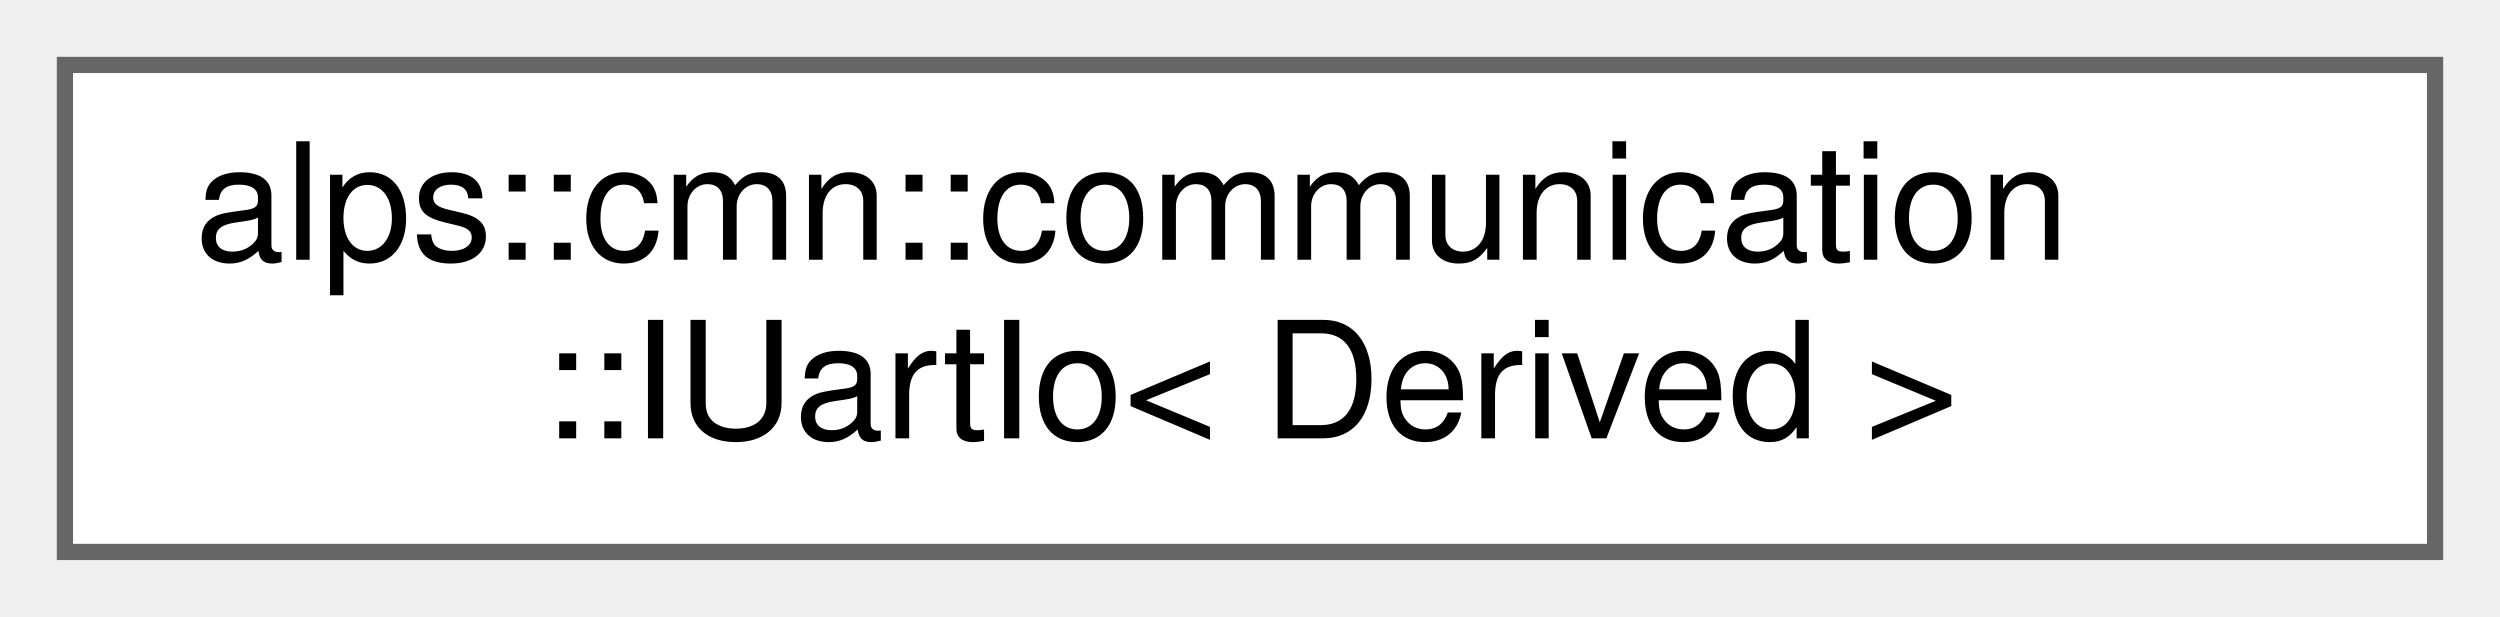
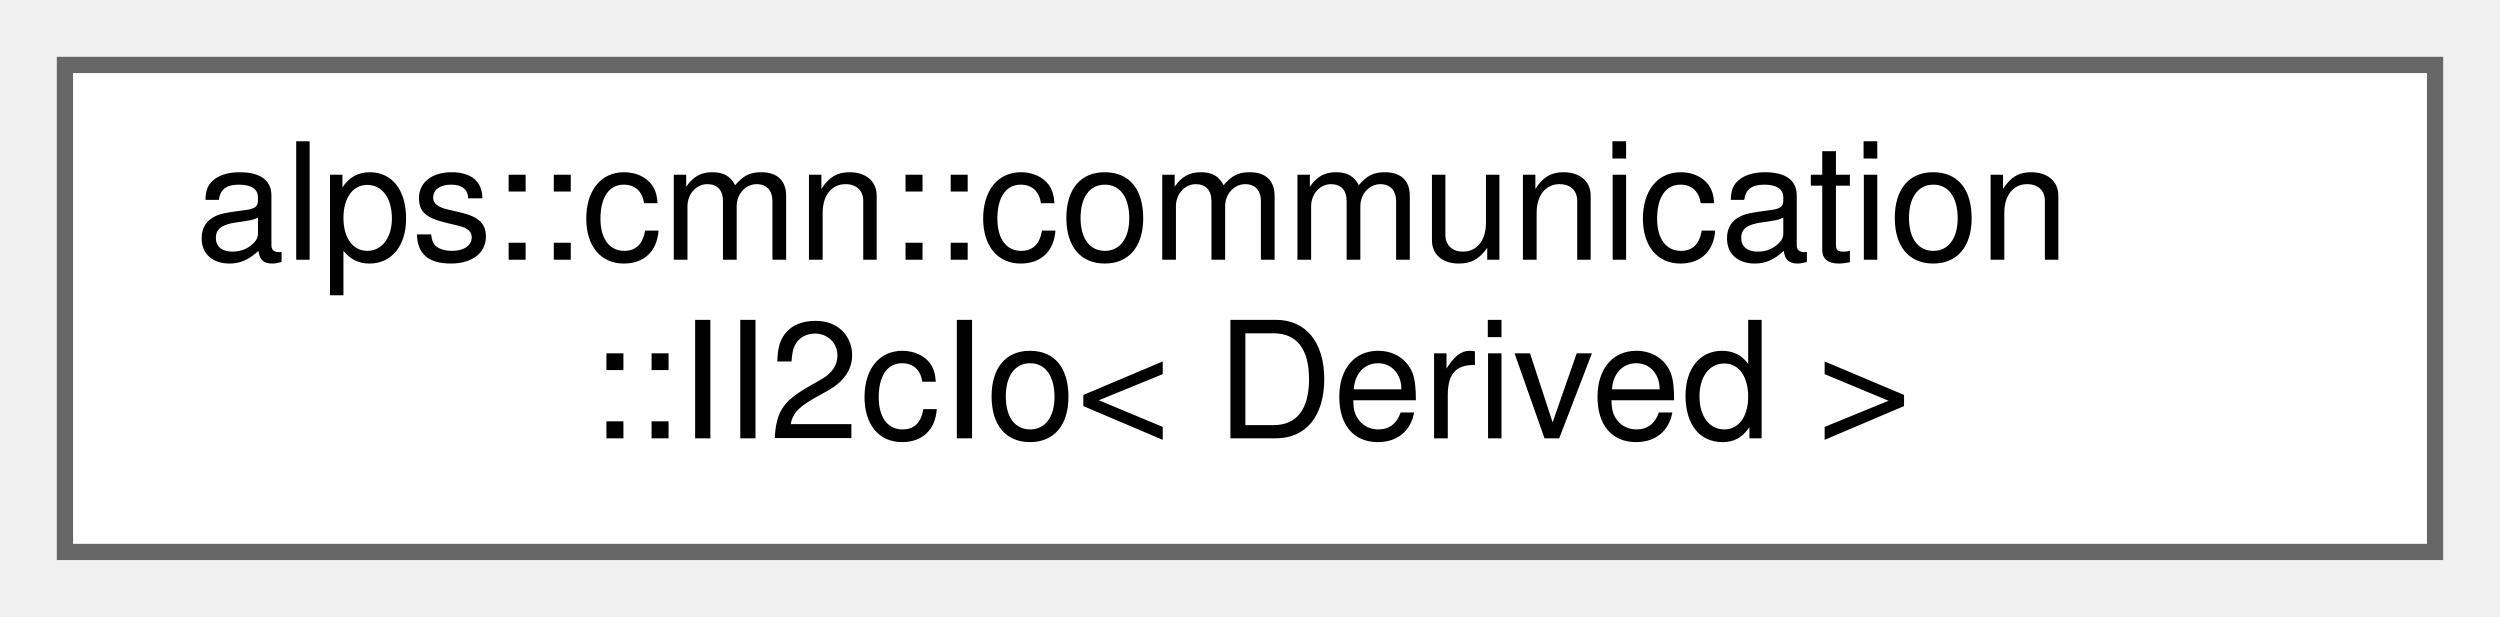
<svg xmlns="http://www.w3.org/2000/svg" xmlns:xlink="http://www.w3.org/1999/xlink" width="154pt" height="38pt" viewBox="0.00 0.00 154.00 38.00">
  <g id="graph0" class="graph" transform="scale(1 1) rotate(0) translate(4 34)">
    <g id="node1" class="node">
      <g id="a_node1">
-         <a xlink:href="classalps_1_1cmn_1_1communication_1_1_i_uart_io.html" target="_top" xlink:title="Uart通信IOのインターフェース">
+         <a xlink:href="classalps_1_1cmn_1_1communication_1_1_i_i2c_io.html" target="_top" xlink:title="I2C通信インタフェース">
          <polygon fill="white" stroke="#666666" points="146,-30 0,-30 0,0 146,0 146,-30" />
          <text text-anchor="start" x="8" y="-18" font-family="Helvetica,sans-Serif" font-size="10.00">alps::cmn::communication</text>
-           <text text-anchor="middle" x="73" y="-7" font-family="Helvetica,sans-Serif" font-size="10.00">::IUartIo&lt; Derived &gt;</text>
+           <text text-anchor="middle" x="73" y="-7" font-family="Helvetica,sans-Serif" font-size="10.00">::II2cIo&lt; Derived &gt;</text>
        </a>
      </g>
    </g>
  </g>
</svg>
